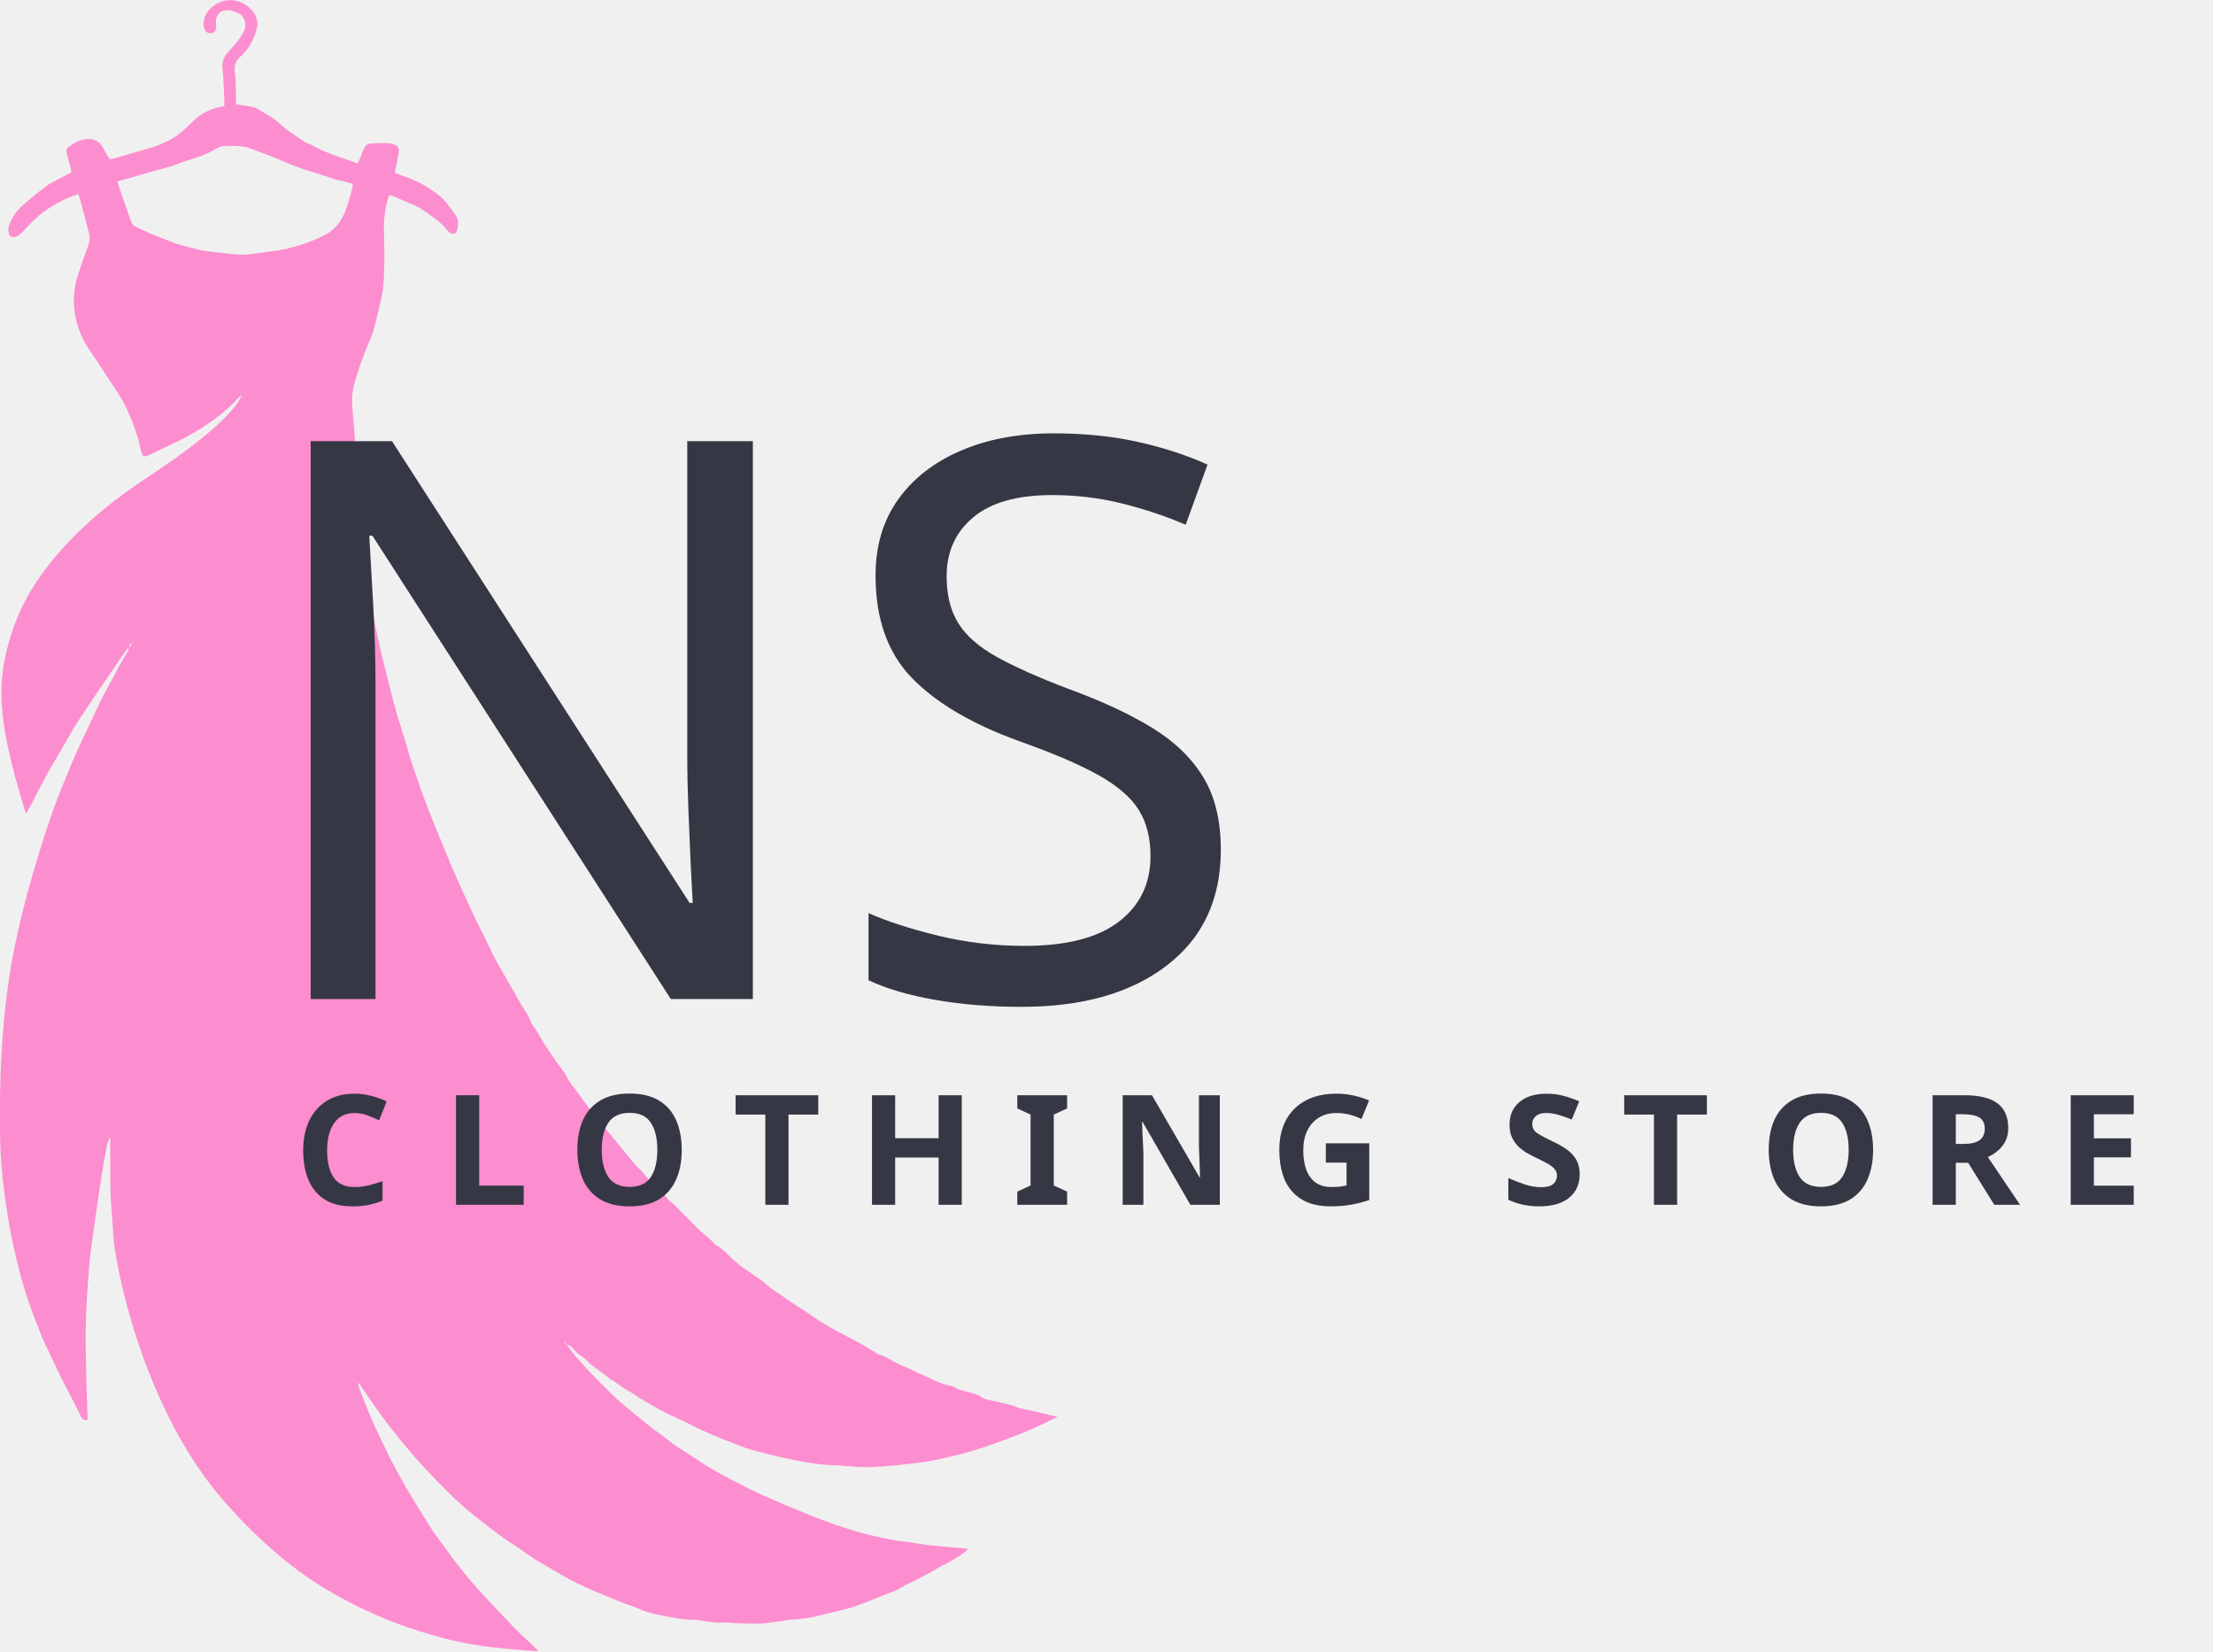
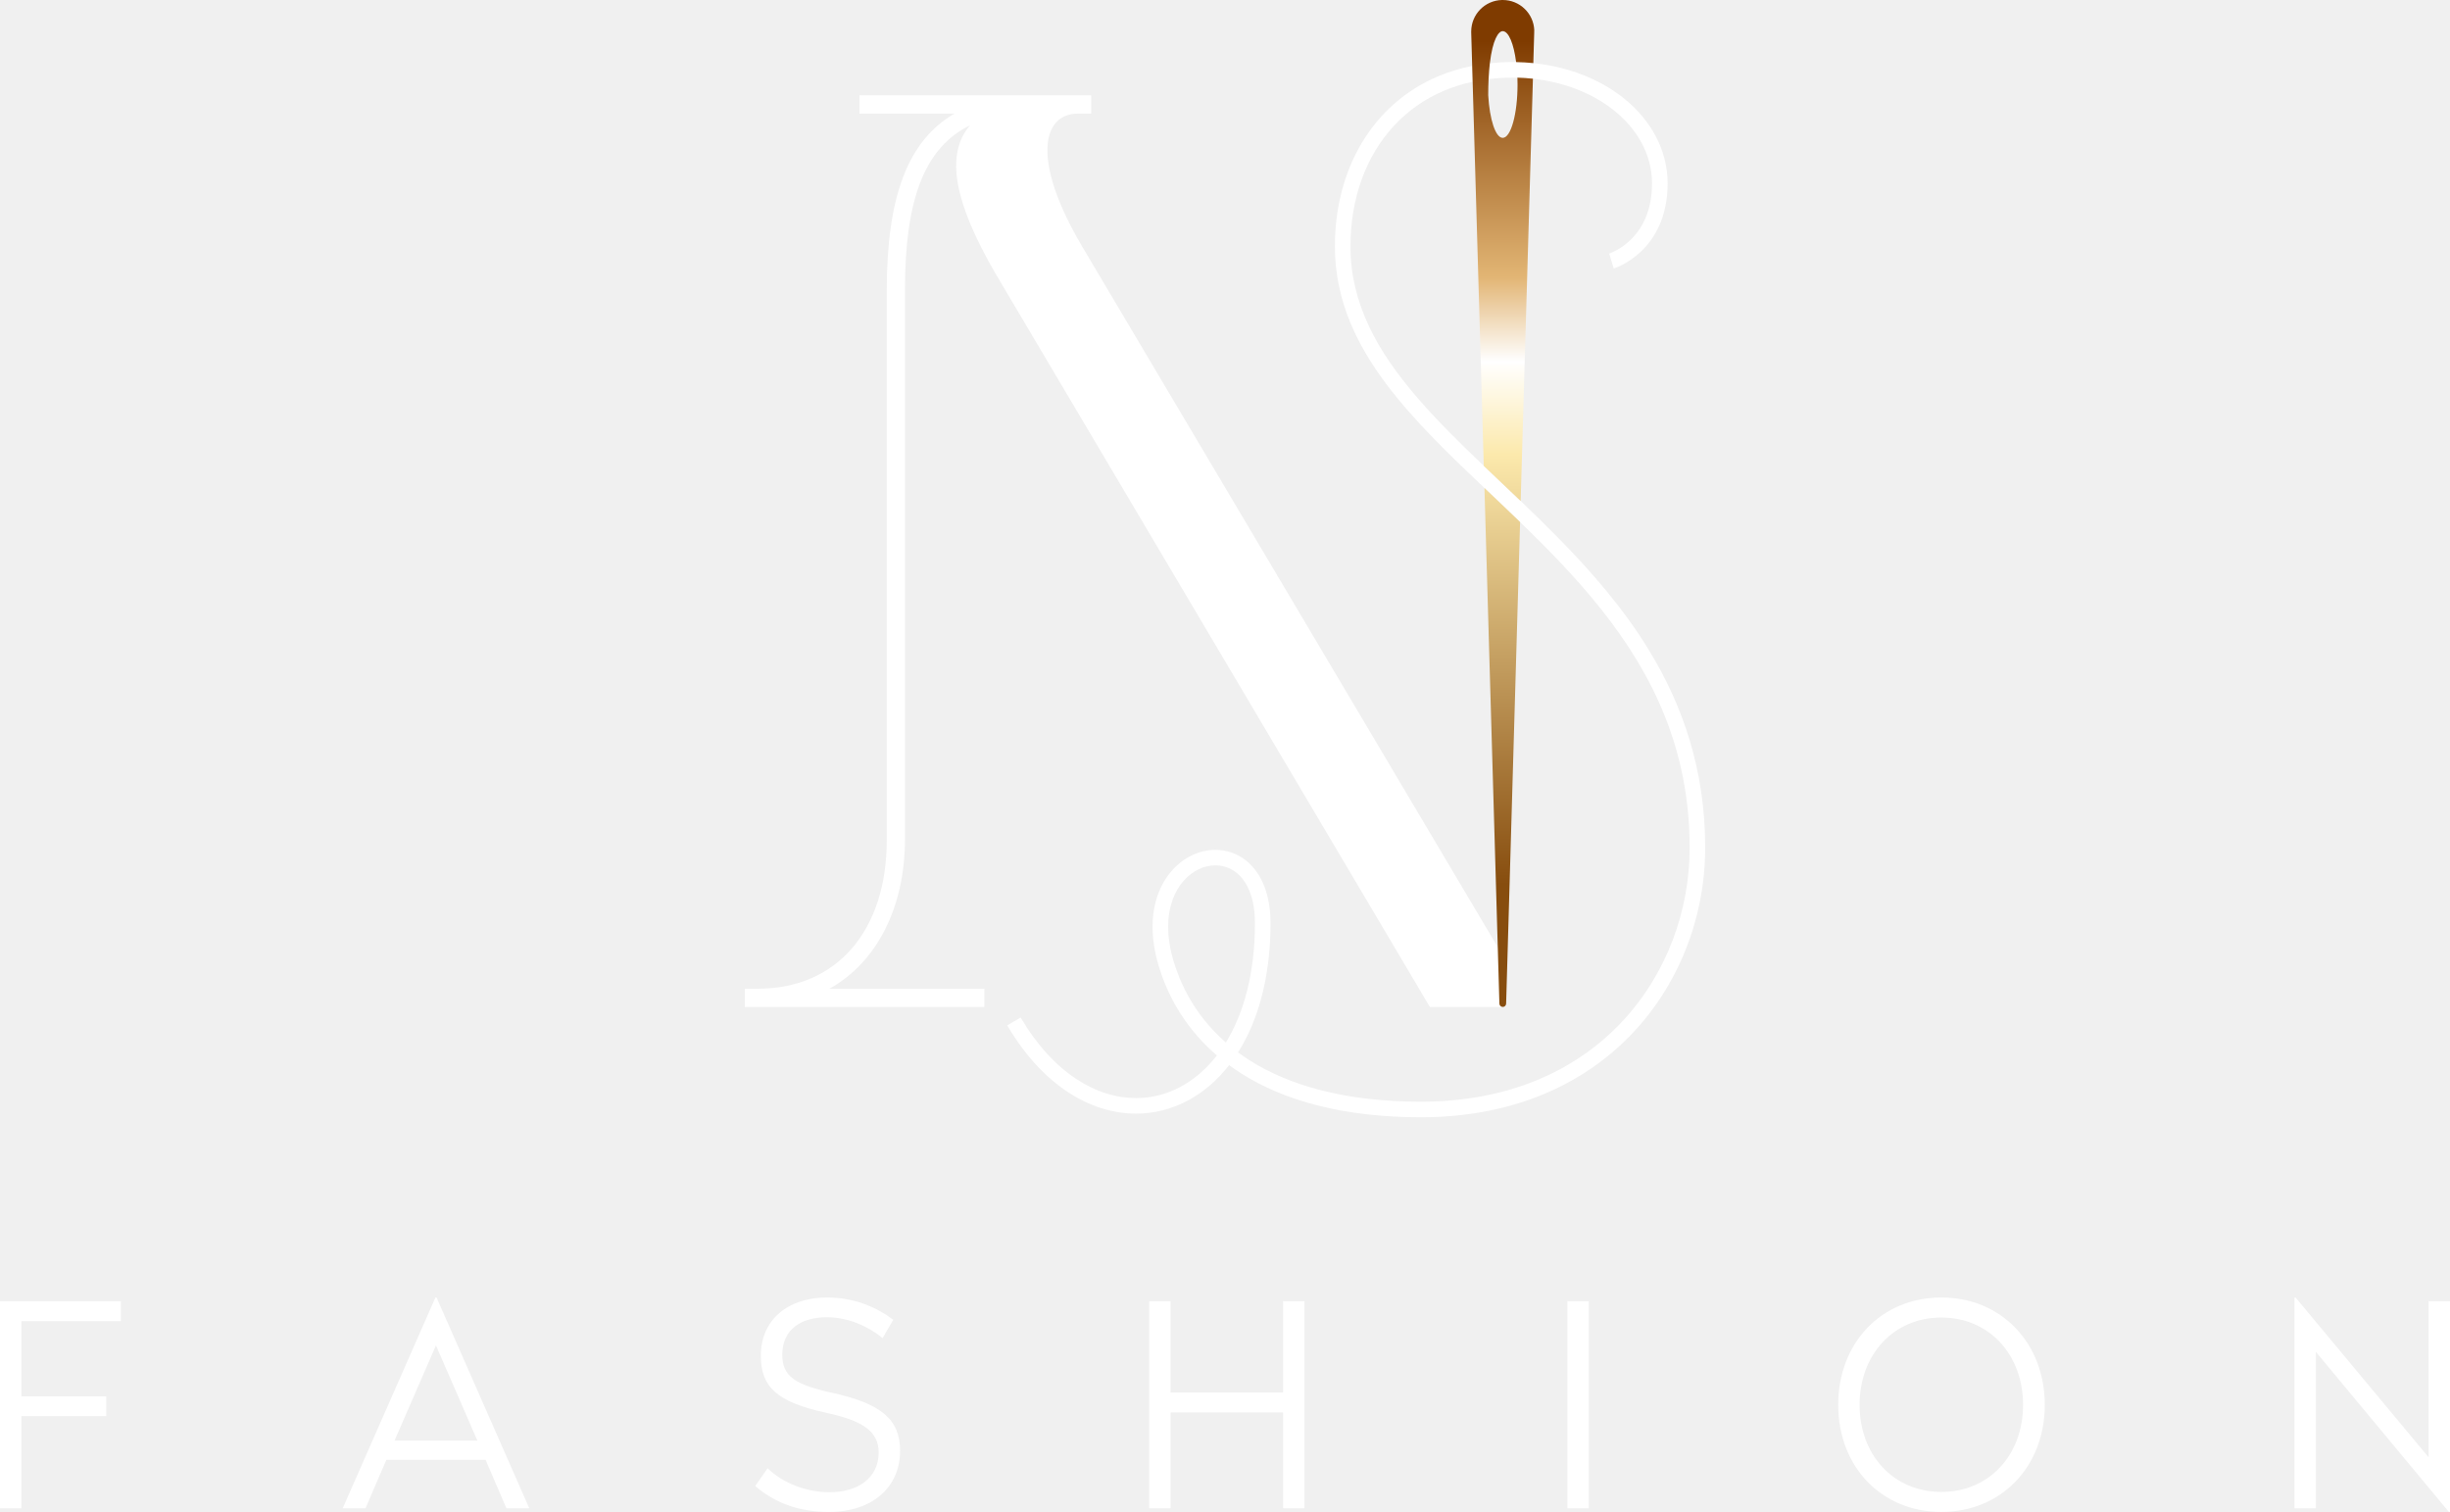
- <svg xmlns="http://www.w3.org/2000/svg" id="Layer_2" data-name="Layer 2" viewBox="0 0 447.56 333.92">
+ <svg xmlns="http://www.w3.org/2000/svg" xmlns:xlink="http://www.w3.org/1999/xlink" id="Layer_2" data-name="Layer 2" viewBox="0 0 943.79 582.48">
  <defs>
    <style>
      .cls-1 {
-         fill: #fc8dcf;
+         fill: url(#linear-gradient);
+       }
+ 
+       .cls-1, .cls-2, .cls-3 {
        stroke-width: 0px;
      }

      .cls-2 {
-         letter-spacing: .23em;
+         fill: #fff;
      }

      .cls-3 {
-         font-family: Yellowtail-Regular, 'Yellowtail Regular';
-         font-size: 158px;
-         letter-spacing: 0em;
-       }
- 
-       .cls-3, .cls-4 {
-         fill: #363744;
-       }
- 
-       .cls-5 {
-         letter-spacing: .22em;
-       }
- 
-       .cls-6 {
-         letter-spacing: .24em;
-       }
- 
-       .cls-4 {
-         font-family: Montserrat-SemiBold, Montserrat;
-         font-size: 31.03px;
-         font-weight: 600;
-       }
- 
-       .cls-7 {
-         letter-spacing: .23em;
-       }
- 
-       .cls-8 {
-         letter-spacing: .24em;
+         fill: url(#linear-gradient-2);
      }
    </style>
+     <linearGradient id="linear-gradient" x1="578.71" y1="15.88" x2="578.71" y2="340.78" gradientUnits="userSpaceOnUse">
+       <stop offset="0" stop-color="#7f3b00" />
+       <stop offset=".28" stop-color="#e2b574" />
+       <stop offset=".38" stop-color="#fff" />
+       <stop offset=".49" stop-color="#fce9ac" />
+       <stop offset="1" stop-color="#874d0e" />
+     </linearGradient>
+     <linearGradient id="linear-gradient-2" x1="578.9" y1="15.88" x2="578.9" y2="340.78" xlink:href="#linear-gradient" />
  </defs>
-   <g id="OBJECTS">
+   <g id="Layer_1-2" data-name="Layer 1">
    <g>
-       <path class="cls-1" d="m26.12,130.93c-.19.17-.43.3-.57.5-1.6,2.32-3.19,4.65-4.77,6.98-1.7,2.51-3.42,5.01-5.07,7.54-.87,1.34-1.63,2.76-2.44,4.15-1.04,1.77-2.09,3.54-3.12,5.32-.49.85-.96,1.72-1.42,2.59-1.04,1.98-2.06,3.96-3.09,5.94-.08.15-.21.28-.38.5-.15-.42-.29-.73-.39-1.06-1.41-4.72-2.76-9.45-3.66-14.3-.68-3.66-1.08-7.36-.86-11.09.22-3.69,1.07-7.25,2.26-10.74,2.09-6.14,5.59-11.39,9.87-16.17,5.09-5.68,11-10.38,17.34-14.57,3.69-2.45,7.35-4.95,10.8-7.74,2.36-1.91,4.66-3.92,6.64-6.26.66-.78,1.24-1.61,1.59-2.64-.11.08-.24.15-.33.25-2.98,3.36-6.61,5.88-10.5,8.04-1.56.87-3.2,1.59-4.81,2.38-.92.45-1.84.91-2.78,1.34-.44.2-.91.3-1.39.45-.44-.7-.6-1.4-.73-2.09-.34-1.81-1.02-3.51-1.67-5.22-.61-1.59-1.3-3.14-2.19-4.59-.77-1.25-1.59-2.48-2.39-3.71-1.4-2.13-2.78-4.26-4.22-6.36-1.39-2.03-2.19-4.3-2.64-6.69-.51-2.72-.29-5.43.56-8.07.64-2,1.36-3.97,2.09-5.94.29-.78.4-1.54.19-2.35-.55-2.07-1.08-4.15-1.63-6.23-.16-.6-.35-1.18-.56-1.85-1.69.56-3.23,1.24-4.69,2.08-1.55.89-3,1.95-4.31,3.18-.78.73-1.49,1.54-2.21,2.32-.46.5-.95.94-1.64,1.09-.65.14-1.02-.06-1.2-.71-.26-.92.04-1.81.43-2.58.47-.94,1.09-1.89,1.85-2.6,1.66-1.54,3.43-2.98,5.23-4.36.8-.62,1.77-1.02,2.67-1.51.79-.43,1.58-.84,2.41-1.28.06-.72-.26-1.38-.41-2.06-.12-.52-.28-1.04-.41-1.56-.26-.97-.21-1.17.55-1.71,1.14-.82,2.35-1.43,3.83-1.43,1.09,0,1.93.43,2.53,1.25.52.72.93,1.52,1.37,2.3.28.49.44.59.96.44,2.62-.76,5.24-1.49,7.84-2.27,2.11-.64,4.08-1.59,5.83-2.95.67-.52,1.29-1.1,1.87-1.71,1.81-1.9,3.92-3.23,6.57-3.62.13-.02.25-.08.46-.16,0-.29.01-.6,0-.91-.12-2.28-.16-4.57-.39-6.84-.15-1.47.52-2.48,1.43-3.43,1.02-1.07,1.95-2.2,2.7-3.49.75-1.29.71-2.49-.24-3.59-.24-.28-.65-.45-1.02-.6-.5-.2-1.01-.39-1.54-.45-1.63-.2-2.78.94-2.66,2.57.02.31.1.62.07.92-.06.64-.45,1.07-.96,1.14-.59.07-1.1-.14-1.34-.68-.18-.39-.3-.86-.27-1.28.15-2.03,1.34-3.33,3.09-4.19,2.91-1.42,6.04.18,7.32,2.38.62,1.06.57,2.25.21,3.39-.6,1.91-1.54,3.64-3.03,4.99-1,.9-1.45,1.83-1.25,3.27.27,1.93.16,3.91.22,5.87,0,.22.05.43.07.66,1.06.15,2.07.28,3.08.45.34.06.71.16,1,.34,1.32.82,2.74,1.49,3.95,2.47.97.79,1.86,1.7,2.92,2.35,1.36.84,2.54,2,4.1,2.5.17.05.33.15.48.24,2.16,1.21,4.48,2,6.8,2.8.71.24,1.41.5,2.22.79.39-.94.8-1.77,1.1-2.65.31-.92.86-1.42,1.86-1.42.94,0,1.88-.09,2.82-.06.53.01,1.08.11,1.57.29.8.29,1.09.84.95,1.69-.15.93-.36,1.84-.54,2.76-.08.43-.16.86-.24,1.3,1.08.4,2.07.77,3.06,1.13,1.91.68,3.57,1.76,5.23,2.92,1.7,1.19,2.81,2.82,3.97,4.45.68.95.59,1.95.37,2.96-.2.93-1.08,1.17-1.71.46-.81-.9-1.6-1.82-2.58-2.53-1.51-1.1-2.99-2.26-4.72-3.01-1.39-.6-2.78-1.19-4.18-1.77-.16-.07-.35-.07-.59-.11-.6,1.53-.84,3.1-.99,4.71-.19,1.97,0,3.93,0,5.89.02,2.69.03,5.37-.24,8.05-.06.62-.16,1.24-.3,1.85-.52,2.26-.99,4.55-1.64,6.78-.46,1.58-1.22,3.07-1.8,4.62-.91,2.42-1.81,4.85-2.33,7.4-.17.83-.27,1.69-.22,2.53.14,2.32.39,4.64.56,6.96.08,1.11.03,2.24.1,3.35.22,3.8.44,7.6.71,11.4.17,2.32.4,4.63.67,6.93.26,2.22.55,4.44.91,6.65.42,2.6.99,5.18,1.38,7.78.31,2.08.82,4.11,1.24,6.16.33,1.62.76,3.22,1.16,4.82.4,1.61.81,3.21,1.22,4.81.4,1.56.78,3.12,1.24,4.66.65,2.18,1.38,4.34,2.05,6.51.13.42.16.88.3,1.3.4,1.23.82,2.45,1.24,3.67.69,1.98,1.36,3.98,2.09,5.94.66,1.76,1.38,3.49,2.09,5.23,1.01,2.49,2.02,4.97,3.06,7.45.55,1.32,1.15,2.62,1.74,3.93.86,1.91,1.72,3.83,2.61,5.73.8,1.69,1.66,3.36,2.49,5.05.75,1.52,1.47,3.06,2.25,4.56.58,1.1,1.23,2.17,1.85,3.25.69,1.2,1.38,2.4,2.07,3.61.31.54.6,1.1.92,1.64.79,1.35,1.74,2.6,2.31,4.08.23.61.73,1.12,1.08,1.69.35.57.68,1.15,1.01,1.73.07.12.1.26.17.36.97,1.45,1.94,2.89,2.93,4.33.68.99,1.52,1.9,2.04,2.97.58,1.19,1.47,2.13,2.21,3.18,1.06,1.5,2.17,2.96,3.3,4.41,1.07,1.37,2.2,2.69,3.3,4.03.94,1.14,1.87,2.28,2.8,3.43.92,1.15,1.82,2.31,2.89,3.34.8.77,1.48,1.66,2.22,2.49.18.2.34.45.56.57,1.23.66,1.92,1.85,2.82,2.84.24.27.46.56.74.77,1.35.99,2.33,2.35,3.56,3.45,1.23,1.1,2.23,2.43,3.58,3.41.71.52,1.29,1.21,1.94,1.83.06.06.12.14.2.18,1.72.87,2.79,2.5,4.29,3.62.14.11.25.26.4.36,1.53,1.08,3.06,2.16,4.59,3.24.18.13.39.23.54.39,1.19,1.24,2.75,1.98,4.08,3.02,1.63,1.27,3.47,2.21,5.14,3.41,1.38.98,2.82,1.88,4.29,2.72,1.86,1.06,3.79,1.99,5.67,3.02,1.1.6,2.15,1.28,3.22,1.92.19.11.36.31.56.36,1.51.37,2.73,1.32,4.1,1.97.6.29,1.23.51,1.84.79,1.58.73,3.14,1.5,4.73,2.21,1.26.56,2.52,1.15,3.9,1.4.35.06.74.13,1.01.34.75.58,1.65.65,2.5.89,1.07.3,2.17.54,3.08,1.24.2.16.48.24.74.3,1.09.25,2.18.47,3.26.73,1,.25,2.03.44,2.96.85.85.37,1.73.41,2.59.63.91.23,1.82.43,2.74.64.91.21,1.81.43,2.84.68-1.03.5-2,.98-2.98,1.45-3.31,1.59-6.73,2.86-10.19,4.1-4.18,1.5-8.46,2.58-12.81,3.41-1.75.33-3.54.45-5.31.66-.44.05-.88.15-1.32.19-1.06.09-2.12.18-3.18.24-1.11.06-2.23.16-3.34.13-1.51-.04-3.03-.2-4.54-.31-.18-.01-.36-.06-.53-.06-3.42,0-6.77-.61-10.1-1.29-2.13-.43-4.25-.99-6.36-1.52-1.73-.43-3.39-1.07-5.05-1.71-2.99-1.16-5.96-2.37-8.81-3.87-1.58-.83-3.25-1.49-4.84-2.3-1.46-.75-2.87-1.6-4.3-2.42-1.12-.64-2.16-1.45-3.28-2.06-1.19-.64-2.16-1.57-3.37-2.16-.31-.15-.53-.48-.81-.69-.42-.32-.87-.61-1.29-.93-.95-.73-1.98-1.32-2.79-2.25-.58-.65-1.46-1.03-2.07-1.66-.62-.64-1.15-1.35-2.03-1.66-.11-.17-.21-.34-.32-.5-.06.05-.11.11-.17.16.16.11.33.22.49.34.6.82,1.16,1.67,1.82,2.45.95,1.12,1.96,2.2,2.98,3.27,1.2,1.26,2.4,2.51,3.65,3.72,1.12,1.09,2.26,2.15,3.45,3.15,1.67,1.41,3.39,2.76,5.1,4.13,1.22.98,2.54,1.84,3.74,2.81,1.75,1.42,3.69,2.5,5.54,3.75,2.3,1.55,4.71,2.92,7.17,4.2,2.1,1.09,4.22,2.17,6.38,3.14,2.81,1.26,5.64,2.47,8.5,3.61,3.69,1.47,7.41,2.87,11.24,3.91,3.15.85,6.34,1.56,9.59,1.91,1.42.15,2.82.47,4.25.62,2.57.27,5.15.47,7.81.71-.15.17-.28.39-.46.53-1.45,1.05-2.96,2-4.57,2.79-.92.45-1.78,1.02-2.68,1.51-.9.49-1.82.96-2.73,1.43-1.15.59-2.35,1.09-3.45,1.79-.7.45-1.55.68-2.34.99-2.24.89-4.45,1.87-6.73,2.63-1.94.65-3.97,1.04-5.96,1.54-.3.08-.62.12-.92.21-2.03.6-4.11.84-6.21.95-.49.03-.97.16-1.46.23-.66.09-1.33.15-1.99.24-.44.05-.87.13-1.31.19-.22.03-.44.08-.66.08-1.21.01-2.41.04-3.62,0-1.34-.03-2.67-.12-4.01-.19-.13,0-.27-.05-.4-.03-1.9.2-3.73-.31-5.6-.5-.13-.01-.27-.05-.4-.05-1.8.07-3.58-.3-5.31-.64-2-.39-4.05-.72-5.93-1.63-.79-.38-1.67-.59-2.49-.91-1.91-.76-3.82-1.52-5.71-2.32-1.36-.57-2.7-1.19-4.03-1.82-2.3-1.1-4.46-2.45-6.67-3.71-1.52-.86-2.96-1.81-4.38-2.84-1.58-1.15-3.3-2.13-4.85-3.31-2.84-2.15-5.68-4.3-8.32-6.71-1.88-1.72-3.63-3.54-5.39-5.38-2.14-2.22-4.15-4.56-6.11-6.93-1.42-1.72-2.8-3.48-4.12-5.29-1.45-1.98-2.8-4.03-4.2-6.05-.07-.1-.19-.17-.41-.37.1.44.14.74.25,1.02.85,2.16,1.67,4.32,2.58,6.45.76,1.77,1.63,3.48,2.44,5.22,1.47,3.16,3.16,6.19,4.91,9.21,1.21,2.09,2.5,4.12,3.78,6.16.8,1.28,1.59,2.58,2.54,3.77,1.11,1.39,2.06,2.91,3.16,4.31,1.43,1.83,2.88,3.65,4.44,5.38,2.4,2.66,4.87,5.25,7.35,7.83,1.37,1.41,2.84,2.73,4.26,4.09.22.21.41.43.77.82-.42,0-.63.01-.83,0-5.54-.44-11.08-.85-16.5-2.16-5.93-1.43-11.7-3.36-17.24-5.94-4.39-2.05-8.62-4.39-12.59-7.18-3.79-2.66-7.28-5.67-10.59-8.9-3.63-3.54-7.01-7.31-9.97-11.43-3.03-4.24-5.61-8.74-7.84-13.44-2.25-4.74-4.18-9.61-5.78-14.6-1.84-5.76-3.31-11.62-4.29-17.6-.26-1.59-.33-3.2-.44-4.81-.17-2.27-.36-4.54-.43-6.82-.08-2.59-.05-5.18-.06-7.77,0-.98,0-1.97,0-3.14-.52.59-.58,1.19-.69,1.73-.39,2.02-.76,4.04-1.08,6.07-.5,3.22-.95,6.46-1.42,9.68-.28,1.94-.55,3.89-.8,5.84-.13,1.02-.21,2.05-.29,3.07-.34,4.19-.65,8.39-.68,12.59-.02,3.21.05,6.43.12,9.64.05,2.42.17,4.83.25,7.24.01.4,0,.8,0,1.2-.74.19-1.06-.25-1.32-.73-.43-.79-.81-1.6-1.21-2.39-.98-1.91-1.98-3.8-2.94-5.72-.56-1.11-1.08-2.25-1.61-3.38-.57-1.21-1.15-2.41-1.72-3.62-.11-.24-.23-.49-.33-.74-1.36-3.4-2.71-6.8-3.74-10.32-1.36-4.65-2.44-9.35-3.23-14.13-.74-4.51-1.29-9.05-1.5-13.61-.14-3.18-.15-6.36-.11-9.54.04-3.4.14-6.81.34-10.21.48-8.15,1.44-16.23,3.25-24.2,1.71-7.56,3.87-15,6.35-22.34.91-2.71,1.9-5.39,3-8.03,1.36-3.25,2.67-6.52,4.23-9.69,1.09-2.2,2.08-4.45,3.14-6.66.44-.93.94-1.82,1.43-2.72,1.37-2.51,2.66-5.06,4.16-7.49.13-.2.11-.5.16-.75.37-.14.55-.41.54-.81.08-.08.16-.15.24-.23-.05-.04-.09-.07-.14-.11-.02.12-.04.25-.07.37-.36.14-.53.42-.54.8Zm-2.41-94.25c.37,1.09.68,2.06,1.02,3.03.56,1.61,1.13,3.21,1.68,4.82.21.61.5,1.12,1.14,1.39.94.4,1.85.88,2.8,1.27,1.77.73,3.54,1.46,5.35,2.1,1.18.41,2.41.66,3.63.97.65.17,1.29.36,1.95.45,1.37.2,2.75.37,4.13.51,1.37.13,2.76.35,4.13.28,1.78-.1,3.54-.48,5.32-.68,3.64-.42,7.08-1.48,10.37-3.05,1.83-.87,3.23-2.2,4.14-4.04.9-1.82,1.37-3.77,1.88-5.72.06-.24.05-.51.07-.83-.56-.17-1.07-.33-1.58-.46-.74-.19-1.5-.3-2.21-.54-3.25-1.11-6.58-1.96-9.74-3.36-2.24-.99-4.56-1.81-6.86-2.68-.66-.25-1.36-.47-2.07-.54-1.06-.11-2.14-.13-3.2-.1-.52.01-1.08.13-1.54.37-1.54.82-3.04,1.67-4.76,2.12-1.59.42-3.1,1.1-4.67,1.6-1.4.44-2.84.79-4.25,1.19-2.19.62-4.37,1.25-6.72,1.92Zm3.85,92.15l.06-.11h-.08s.02.11.02.11Z" />
      <g>
-         <text class="cls-3" transform="translate(47.51 202.02)">
-           <tspan x="0" y="0">NS</tspan>
-         </text>
-         <text class="cls-4" transform="translate(59.52 243.63)">
-           <tspan class="cls-6" x="0" y="0">C</tspan>
-           <tspan class="cls-5" x="29.91" y="0">L</tspan>
-           <tspan class="cls-2" x="55.45" y="0">O</tspan>
-           <tspan class="cls-8" x="88.62" y="0">THING </tspan>
-           <tspan class="cls-7" x="244.1" y="0">ST</tspan>
-           <tspan class="cls-8" x="296.39" y="0">ORE</tspan>
-         </text>
+         <path class="cls-2" d="m46.57,508.98H8.25v28.99h32.68v7.6H8.25v35.5H0v-79.79h46.57v7.71Z" />
+         <path class="cls-2" d="m203.87,581.07h-8.79l-8.03-18.67h-38.21l-8.03,18.67h-8.79l35.72-81.2h.43l35.72,81.2Zm-51.89-26.06h31.92l-15.96-36.69-15.96,36.69Z" />
+         <path class="cls-2" d="m344.12,508.44l-4.12,7.06c-5.43-4.45-13.24-8.03-21.5-8.03-9.55,0-17.15,4.45-17.15,14.44,0,8.36,4.89,11.51,19.11,14.66,18.78,4.12,26.27,10.1,26.27,22.36,0,14-10.64,23.56-27.47,23.56-11.72,0-21.06-3.69-28.34-9.99l4.78-6.84c5.75,5.64,14.87,9.23,23.77,9.23,10.86,0,19-5.32,19-15.31,0-8.14-6.08-12.27-20.3-15.31-18.78-4.12-25.08-9.88-25.08-21.93,0-13.9,10.42-22.47,25.51-22.47,10.42,0,19,3.69,25.51,8.58Z" />
+         <path class="cls-2" d="m502.51,581.07h-8.25v-36.91h-43.32v36.91h-8.25v-79.79h8.25v35.17h43.32v-35.17h8.25v79.79Z" />
+         <path class="cls-2" d="m612.04,581.07h-8.25v-79.79h8.25v79.79Z" />
+         <path class="cls-2" d="m787.69,541.23c0,23.88-16.83,41.25-39.84,41.25s-39.73-17.37-39.73-41.25,16.61-41.36,39.73-41.36,39.84,17.59,39.84,41.36Zm-71.33,0c0,19.43,13.14,33.55,31.48,33.55s31.48-14.11,31.48-33.55-13.14-33.65-31.48-33.65-31.48,14.22-31.48,33.65Z" />
+         <path class="cls-2" d="m935.54,561.42v-60.14h8.25v81.2h-.43l-51.24-61.66v60.25h-8.25v-81.2h.43l51.24,61.55Z" />
+       </g>
+       <g>
+         <path class="cls-2" d="m578.9,368.16v19.77h-28.09L383.24,104.97c-15.06-26.09-19.57-45.16-9.53-56.7-17.56,8.53-25.09,28.6-25.09,63.22v211.72c0,26.59-11.04,47.66-29.1,57.7h59.69v7.02h-92.3v-7.02h5.02c30.6,0,49.67-22.58,49.67-57.2V111.99c0-36.12,8.02-57.7,26.08-68.23h-36.61v-7.03h89.29v7.03h-5.01c-14.05,0-18.06,18.06,1.5,51.17l162.05,273.23Z" />
+         <polygon class="cls-2" points="619.87 97.67 620.42 99.47 619.88 97.67 619.87 97.67" />
+         <polygon class="cls-2" points="619.88 97.67 620.42 99.47 620.42 99.47 619.88 97.67" />
+         <polygon class="cls-2" points="621.61 103.41 621.61 103.41 621.61 103.41 621.61 103.41" />
+         <g>
+           <path class="cls-2" d="m635.09,250.27c-9.78-15.96-21.95-29.93-34.65-42.87-4.83-4.92-9.75-9.7-14.63-14.38-4.79-4.59-9.56-9.08-14.21-13.52-9.3-8.89-18.13-17.58-25.75-26.44-7.66-8.9-14.08-17.96-18.56-27.51-4.49-9.56-7.06-19.59-7.06-30.63,0-18.44,5.92-34.68,16.59-46.29,5.34-5.81,11.86-10.48,19.51-13.71,3.43-1.45,7.1-2.59,10.98-3.43l-.18-6.1c-4.64.93-9.03,2.27-13.14,4.01-12.65,5.34-22.65,14.34-29.42,25.7-6.77,11.36-10.34,25.04-10.34,39.83,0,10.65,2.23,20.51,6.11,29.75,6.79,16.17,18.5,30.42,32.09,44.39,6.17,6.33,12.73,12.61,19.43,18.97,4.54,4.32,9.14,8.67,13.73,13.11,11,10.64,21.87,21.74,31.47,33.89,9.75,12.33,18.21,25.71,24.22,40.75,6.02,15.05,9.61,31.77,9.61,50.89,0,23.69-8.59,48.16-25.77,66.64-8.59,9.24-19.32,17.01-32.26,22.48-12.93,5.47-28.08,8.64-45.51,8.64-28.9,0-50.5-6.15-65.93-15.91-1.56-.99-3.05-2.03-4.49-3.09,1.25-1.98,2.42-4.06,3.5-6.27,5.66-11.53,8.99-26.13,8.99-43.5,0-4.6-.59-8.65-1.67-12.16-1.61-5.26-4.37-9.33-7.83-12.05-3.46-2.72-7.59-4.05-11.72-4.05-6.1,0-12.19,2.84-16.72,7.96-4.54,5.13-7.49,12.56-7.48,21.71,0,4.59.73,9.61,2.35,15.02,3.86,12.93,11.22,24.88,22.42,34.52-4.16,5.35-8.96,9.41-14.12,12.15-5.36,2.83-11.12,4.27-17.03,4.27-7.62,0-15.54-2.39-23.18-7.47-7.63-5.07-14.97-12.84-21.26-23.57l-5.17,3.04c6.69,11.38,14.61,19.87,23.11,25.52,8.5,5.66,17.61,8.47,26.5,8.47,6.89,0,13.64-1.69,19.84-4.97,5.96-3.16,11.4-7.77,16.02-13.72,1.52,1.12,3.09,2.21,4.73,3.25,16.63,10.52,39.41,16.84,69.14,16.84,18.16,0,34.13-3.32,47.84-9.12,20.58-8.7,36.04-22.97,46.31-39.75,10.27-16.78,15.38-36.05,15.38-54.89.01-30.28-8.75-55.12-21.79-76.38Zm-182.99,120.08c-1.47-4.91-2.1-9.35-2.1-13.3,0-7.88,2.49-13.79,5.98-17.74,3.49-3.95,8-5.94,12.23-5.93,1.91,0,3.77.4,5.51,1.22,2.6,1.23,4.96,3.39,6.75,6.8,1.78,3.41,2.96,8.1,2.96,14.24,0,19.45-4.37,34.88-11.2,45.99-10.06-8.8-16.59-19.54-20.11-31.27Z" />
+           <path class="cls-2" d="m584.56,29.93c2.02.05,4.02.18,5.97.4,12.08,1.31,22.69,5.59,30.61,11.73,4.81,3.73,8.62,8.13,11.23,12.96,2.61,4.84,4.02,10.1,4.02,15.65,0,5.68-1.08,10.14-2.65,13.68-2.36,5.31-5.86,8.63-8.79,10.67-1.46,1.01-2.78,1.69-3.7,2.11-.46.21-.83.35-1.06.44-.12.04-.2.07-.25.09l-.05.02h0s.01,0,.01,0l.54,1.8h0s1.19,3.95,1.19,3.95c.28-.09,5.36-1.64,10.52-6.54,2.58-2.45,5.16-5.76,7.08-10.09,1.92-4.33,3.17-9.67,3.17-16.12,0-6.58-1.69-12.85-4.74-18.5-4.57-8.47-12.15-15.54-21.65-20.48-7.4-3.85-15.98-6.42-25.29-7.38-2.17-.22-4.38-.36-6.63-.4-.49,0-.98-.02-1.48-.02-2.96,0-5.84.17-8.65.47-.21,1.8-.38,3.82-.49,6.1,2.94-.36,5.98-.56,9.14-.56.66,0,1.31.02,1.96.04Z" />
+         </g>
+         <g>
+           <path class="cls-1" d="m577.6,386.67h0c.01.34.15.65.38.88.22.22.54.37.88.38h.03s.02,0,.02,0h0c.69,0,1.26-.56,1.28-1.26l5.38-185.55c-4.58-4.43-9.18-8.79-13.73-13.11l5.76,198.65Z" />
+           <path class="cls-3" d="m591.04,11.8c-.19-6.59-5.59-11.8-12.14-11.8-.12,0-.24,0-.36,0-6.59.19-11.8,5.59-11.8,12.14,0,.12,0,.24,0,.36l.37,12.89.18,6.1.14,4.91,4.15,143.09c4.65,4.44,9.42,8.94,14.21,13.52l4.72-162.69c-1.95-.21-3.94-.34-5.97-.4.03.86.05,1.74.05,2.63,0,11.35-2.56,20.56-5.71,20.56-2.76,0-5.05-7.05-5.59-16.41,0-2.27.05-4.35.14-6.25.11-2.28.28-4.3.49-6.1,1.08-9.1,3.32-12.35,4.95-12.35,2.29,0,4.27,4.88,5.17,11.91,2.24.04,4.45.18,6.63.4l.34-11.82h0c0-.12,0-.24,0-.37,0-.11,0-.23,0-.34Z" />
+         </g>
      </g>
    </g>
  </g>
</svg>
